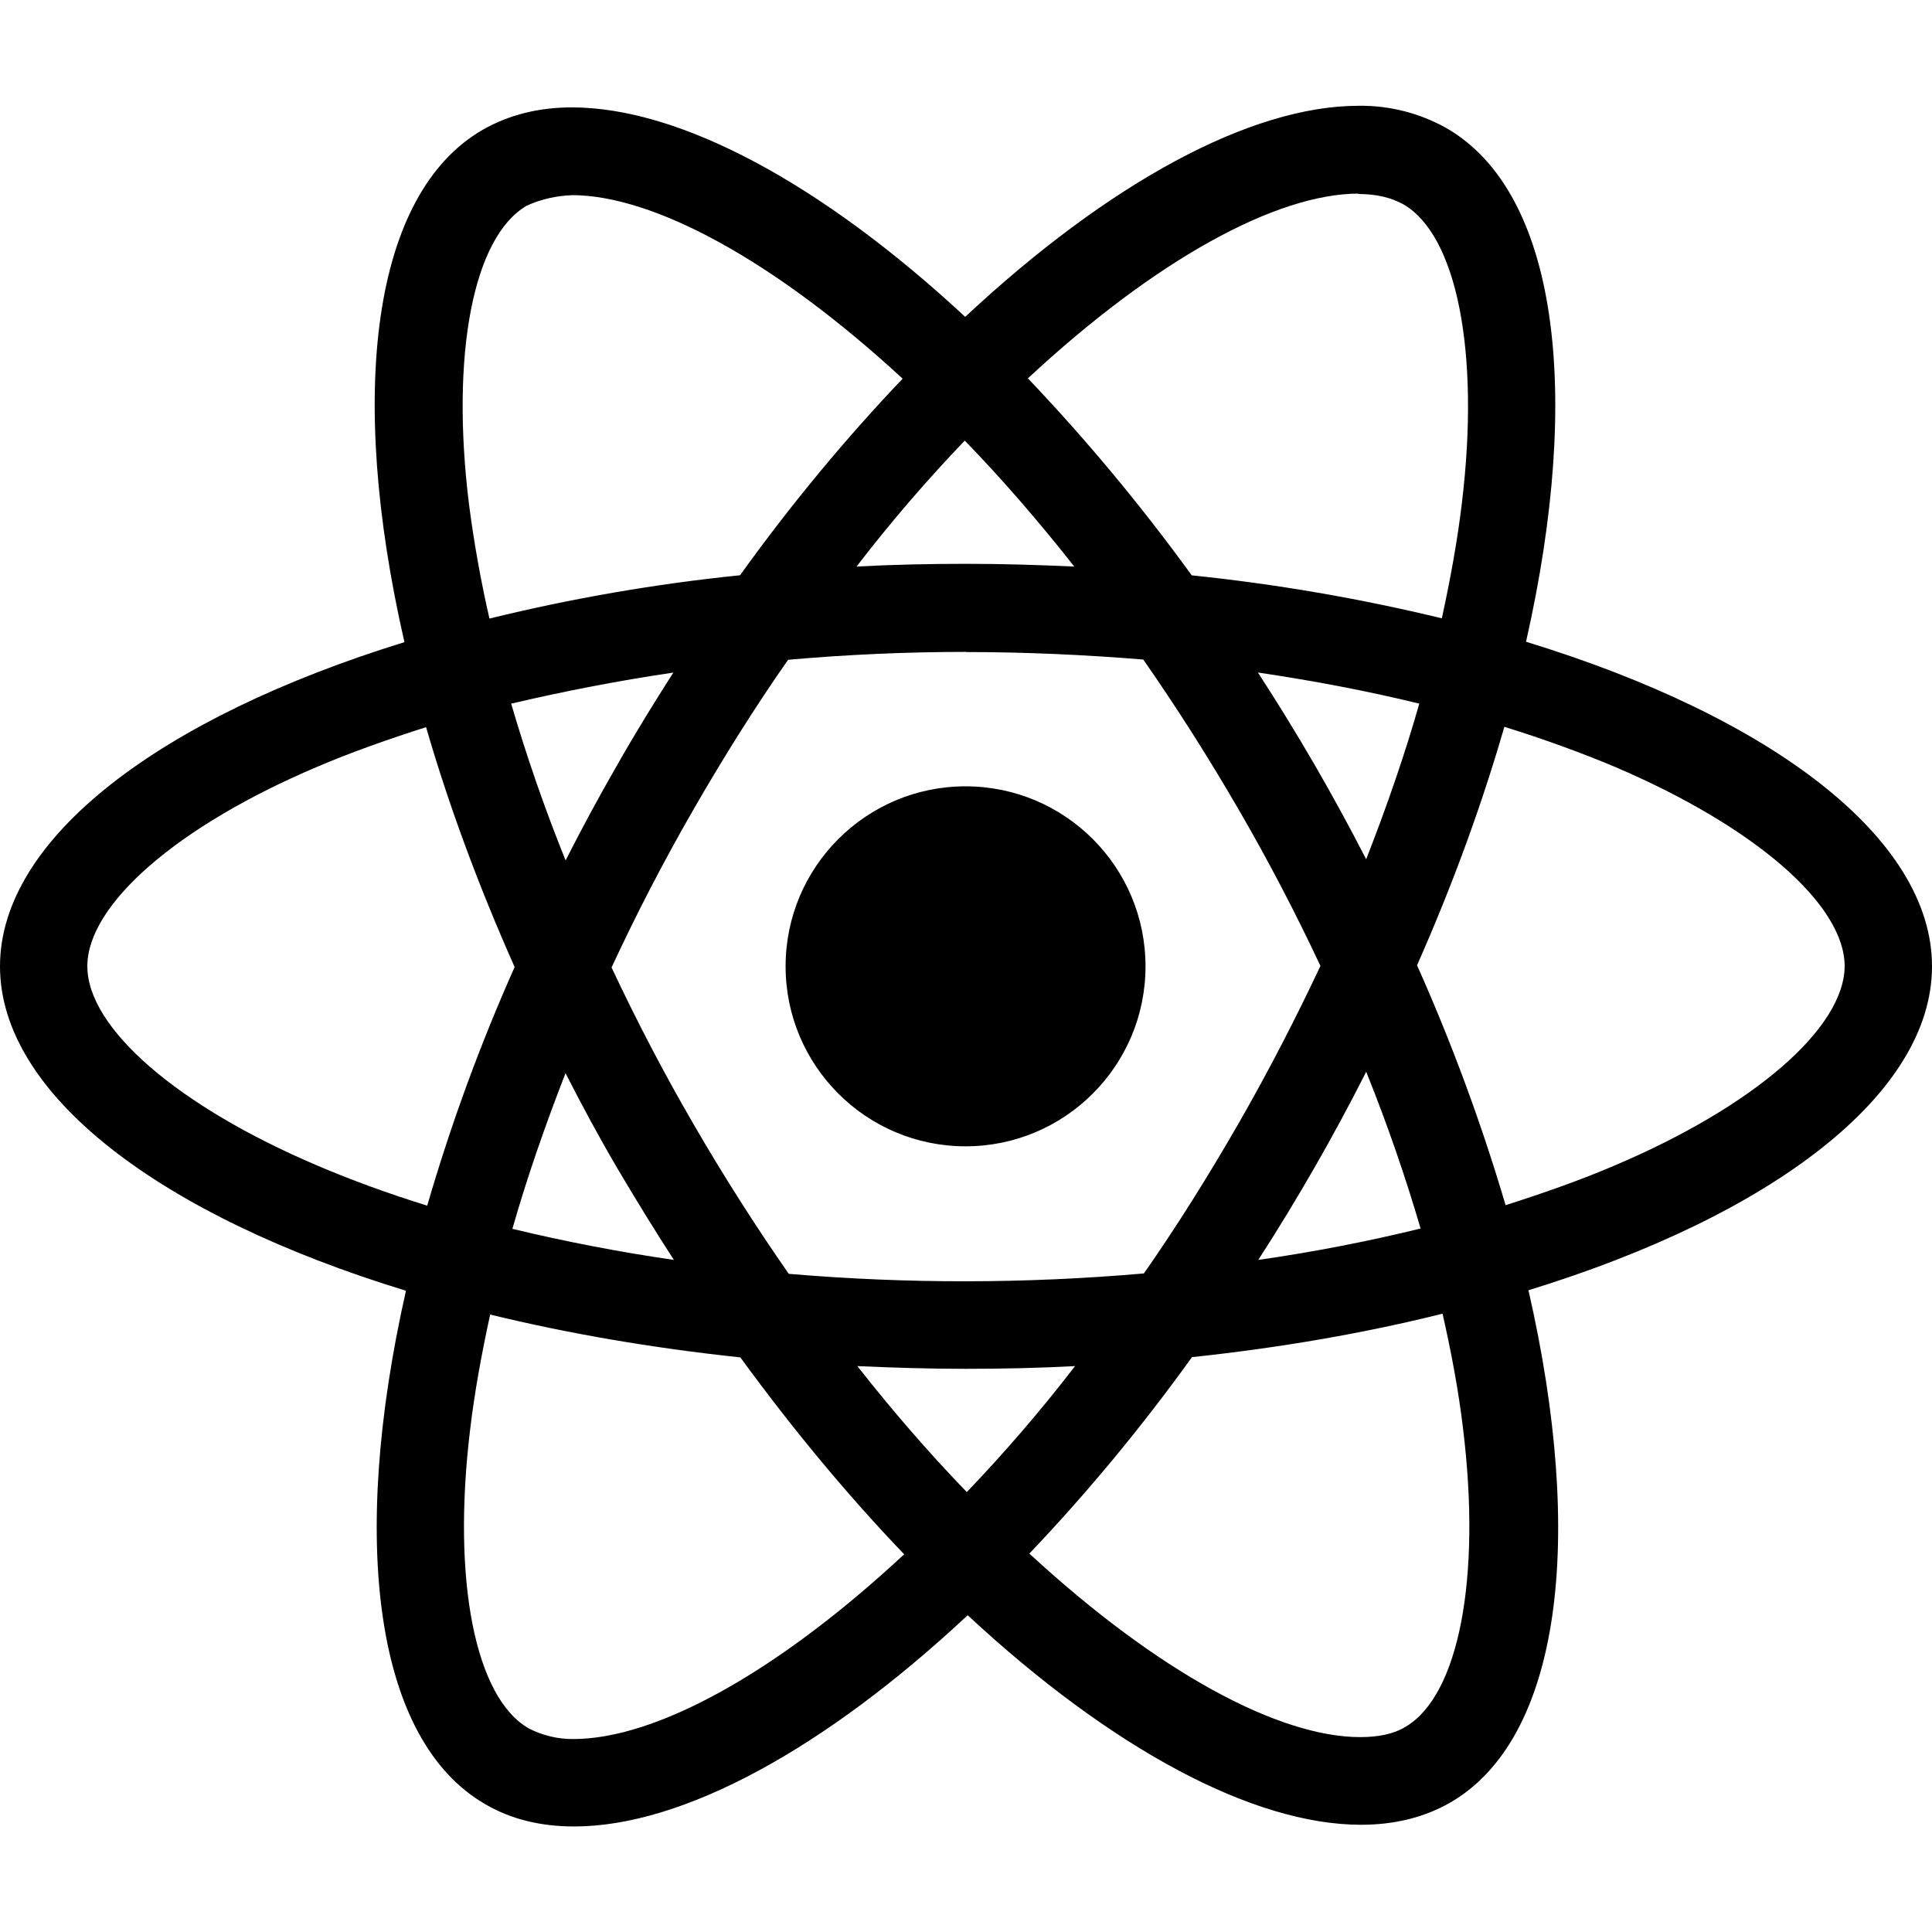
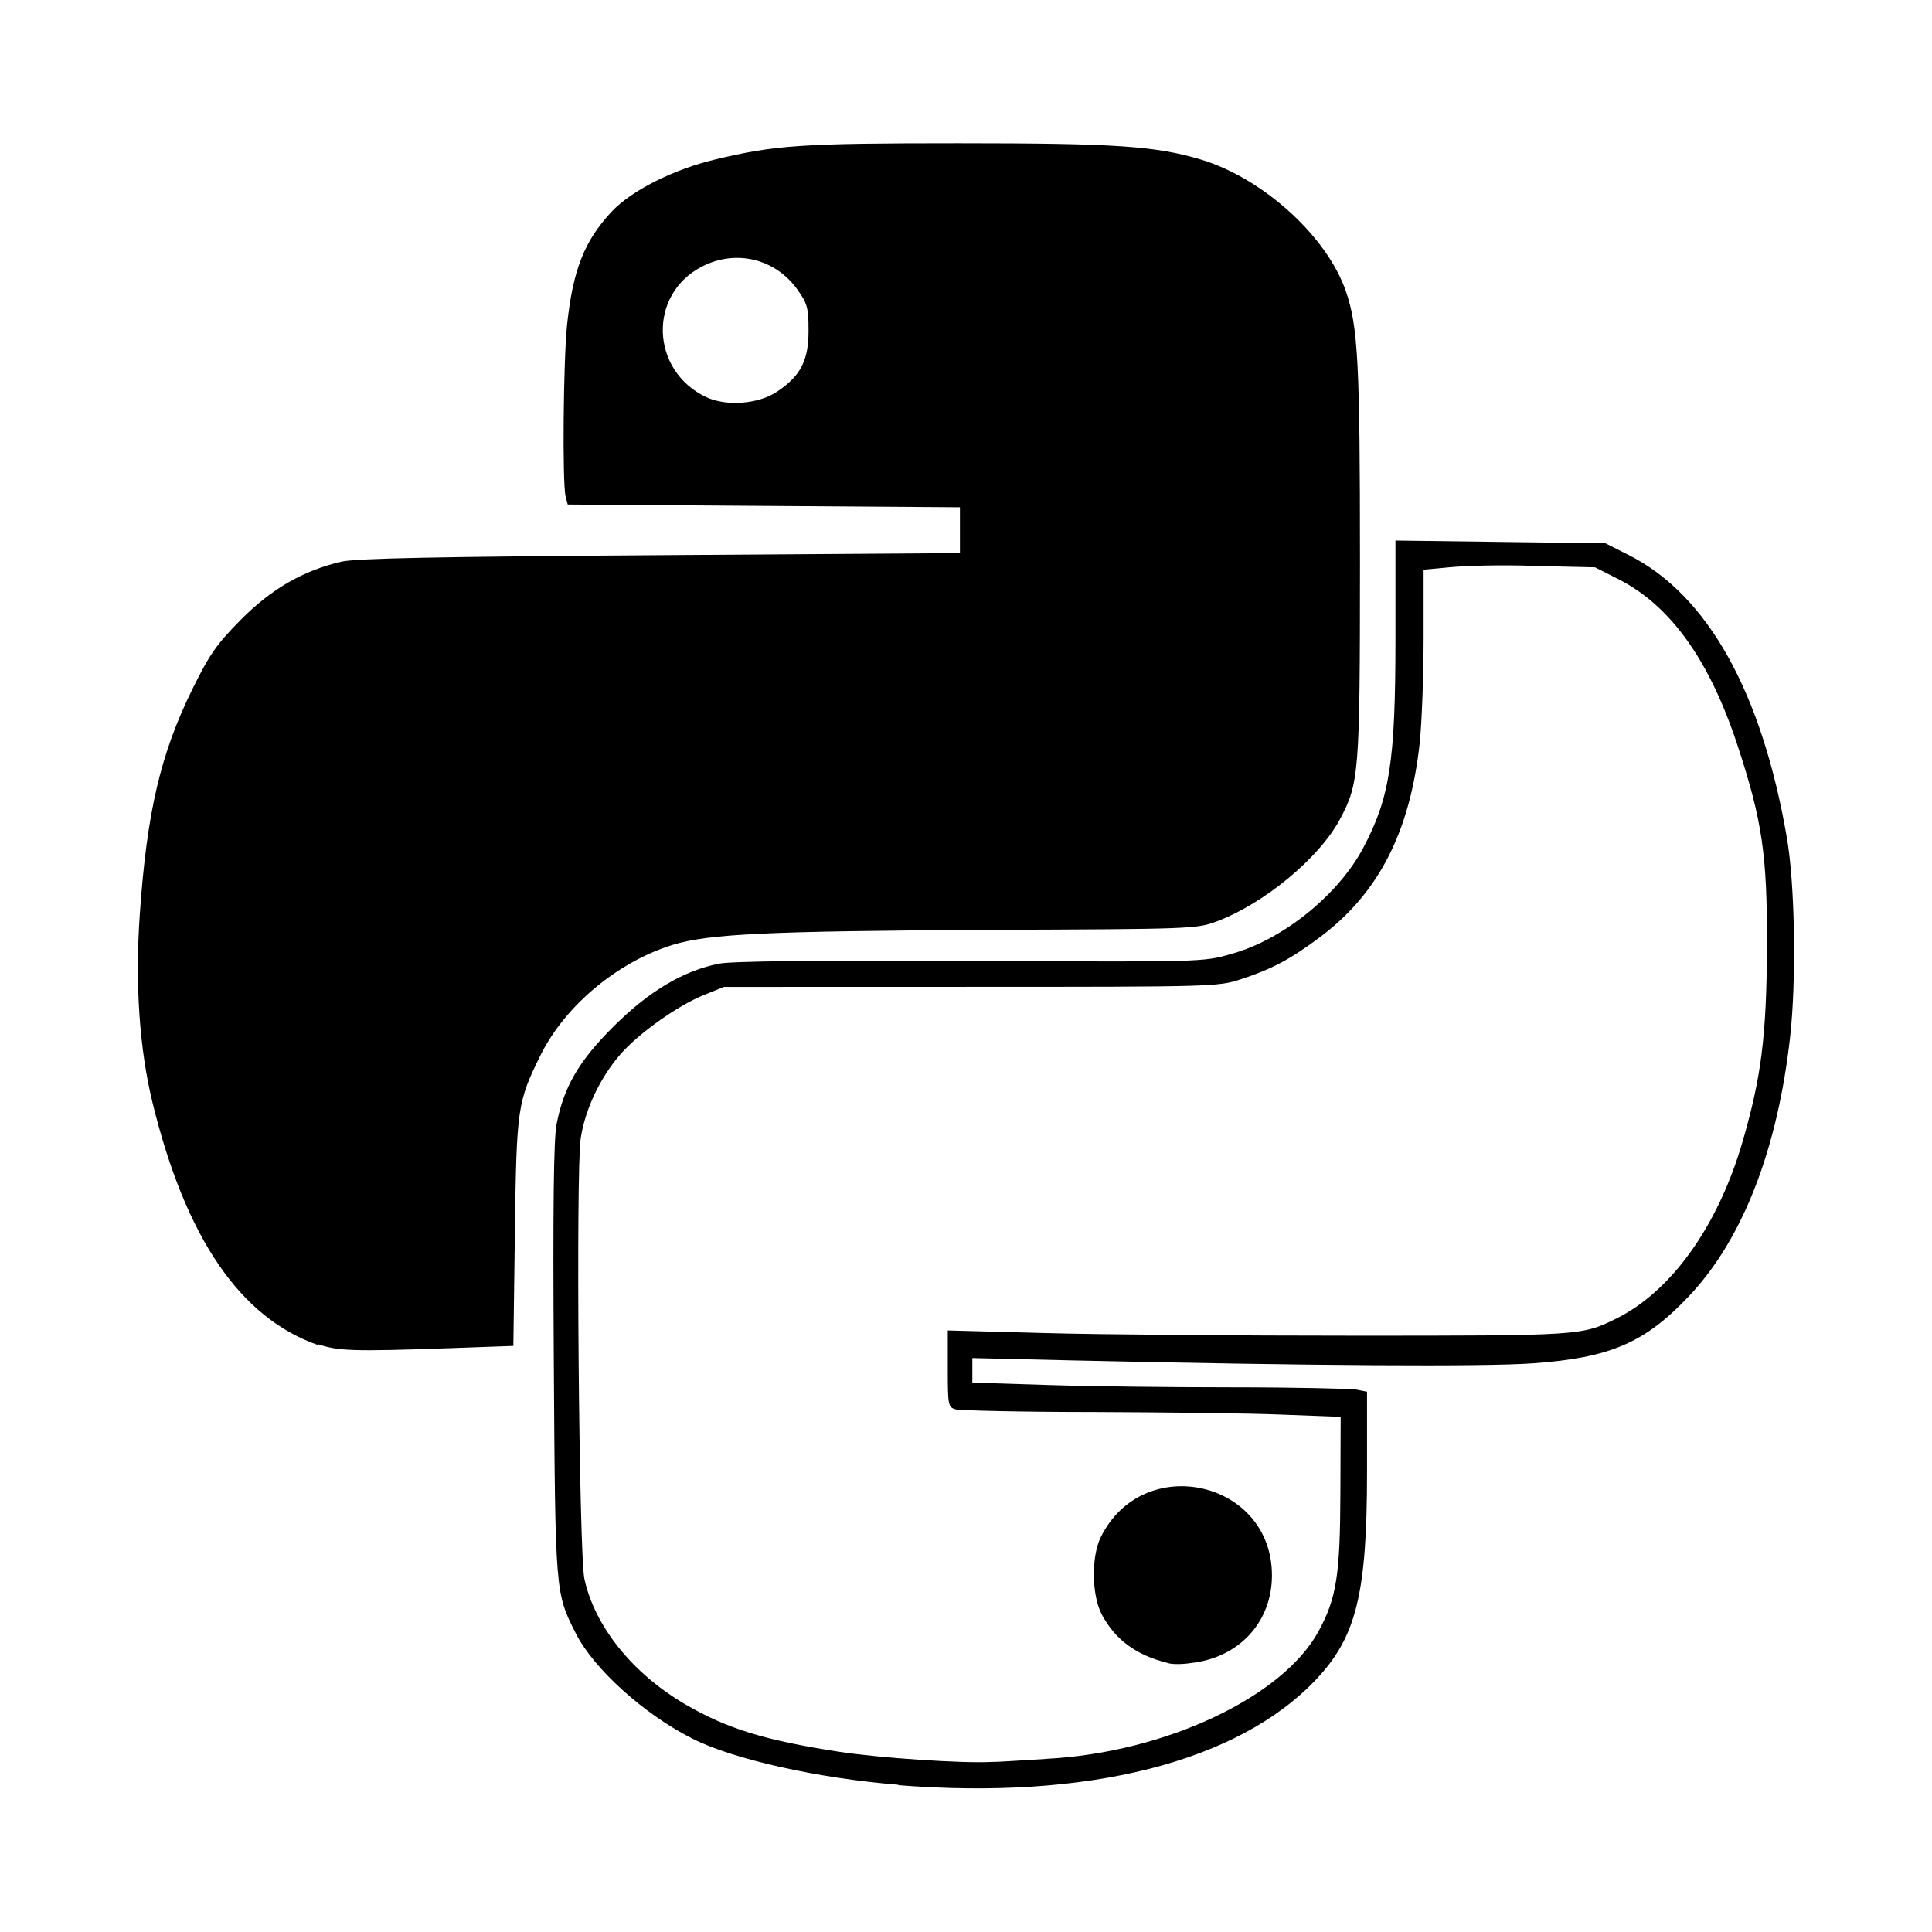
- <svg xmlns="http://www.w3.org/2000/svg" width="undefined" height="undefined" viewBox="0 0 24 24">
-   <path fill="currentColor" d="M14.23 12.004a2.236 2.236 0 0 1-2.235 2.236a2.236 2.236 0 0 1-2.236-2.236a2.236 2.236 0 0 1 2.235-2.236a2.236 2.236 0 0 1 2.236 2.236zm2.648-10.69c-1.346 0-3.107.96-4.888 2.622c-1.78-1.653-3.542-2.602-4.887-2.602c-.41 0-.783.093-1.106.278c-1.375.793-1.683 3.264-.973 6.365C1.98 8.917 0 10.42 0 12.004c0 1.59 1.99 3.097 5.043 4.03c-.704 3.113-.39 5.588.988 6.38c.32.187.69.275 1.102.275c1.345 0 3.107-.96 4.888-2.624c1.78 1.654 3.542 2.603 4.887 2.603c.41 0 .783-.09 1.106-.275c1.374-.792 1.683-3.263.973-6.365C22.02 15.096 24 13.59 24 12.004c0-1.59-1.99-3.097-5.043-4.032c.704-3.11.39-5.587-.988-6.38a2.167 2.167 0 0 0-1.092-.278zm-.005 1.09v.006c.225 0 .406.044.558.127c.666.382.955 1.835.73 3.704c-.054.46-.142.945-.25 1.44a23.476 23.476 0 0 0-3.107-.534A23.892 23.892 0 0 0 12.769 4.7c1.592-1.48 3.087-2.292 4.105-2.295zm-9.77.02c1.012 0 2.514.808 4.11 2.28c-.686.72-1.37 1.537-2.02 2.442a22.73 22.73 0 0 0-3.113.538a15.02 15.02 0 0 1-.254-1.42c-.23-1.868.054-3.32.714-3.707c.19-.09.4-.127.563-.132zm4.882 3.05c.455.468.91.992 1.36 1.564c-.44-.02-.89-.034-1.345-.034c-.46 0-.915.01-1.36.034c.44-.572.895-1.096 1.345-1.565zM12 8.1c.74 0 1.477.034 2.202.093c.406.582.802 1.203 1.183 1.86c.372.64.71 1.29 1.018 1.946c-.308.655-.646 1.31-1.013 1.95c-.38.66-.773 1.288-1.18 1.87a25.64 25.64 0 0 1-4.412.005a26.64 26.64 0 0 1-1.183-1.86c-.372-.64-.71-1.29-1.018-1.946a25.17 25.17 0 0 1 1.013-1.954c.38-.66.773-1.286 1.18-1.868A25.245 25.245 0 0 1 12 8.098zm-3.635.254c-.24.377-.48.763-.704 1.16c-.225.39-.435.782-.635 1.174c-.265-.656-.49-1.31-.676-1.947c.64-.15 1.315-.283 2.015-.386zm7.26 0c.695.103 1.365.23 2.006.387c-.18.632-.405 1.282-.66 1.933a25.952 25.952 0 0 0-1.345-2.32zm3.063.675c.484.15.944.317 1.375.498c1.732.74 2.852 1.708 2.852 2.476c-.005.768-1.125 1.74-2.857 2.475c-.42.18-.88.342-1.355.493a23.966 23.966 0 0 0-1.1-2.98c.45-1.017.81-2.01 1.085-2.964zm-13.395.004c.278.96.645 1.957 1.1 2.98a23.142 23.142 0 0 0-1.086 2.964c-.484-.15-.944-.318-1.37-.5c-1.732-.737-2.852-1.706-2.852-2.474c0-.768 1.12-1.742 2.852-2.476c.42-.18.88-.342 1.356-.494zm11.678 4.28c.265.657.49 1.312.676 1.948c-.64.157-1.316.29-2.016.39a25.819 25.819 0 0 0 1.341-2.338zm-9.945.02c.2.392.41.783.64 1.175c.23.39.465.772.705 1.143a22.005 22.005 0 0 1-2.006-.386c.18-.63.406-1.282.66-1.933zM17.92 16.32c.112.493.2.968.254 1.423c.23 1.868-.054 3.32-.714 3.708c-.147.09-.338.128-.563.128c-1.012 0-2.514-.807-4.11-2.28c.686-.72 1.37-1.536 2.02-2.44c1.107-.118 2.154-.3 3.113-.54zm-11.83.01c.96.234 2.006.415 3.107.532c.66.905 1.345 1.727 2.035 2.446c-1.595 1.483-3.092 2.295-4.11 2.295a1.185 1.185 0 0 1-.553-.132c-.666-.38-.955-1.834-.73-3.703c.054-.46.142-.944.25-1.438zm4.56.64c.44.02.89.034 1.345.034c.46 0 .915-.01 1.36-.034c-.44.572-.895 1.095-1.345 1.565c-.455-.47-.91-.993-1.36-1.565z" />
+ <svg xmlns="http://www.w3.org/2000/svg" fill="#000000" width="800px" height="800px" viewBox="0 0 14 14" role="img" focusable="false" aria-hidden="true">
+   <path d="m 6.51,12.933 c -0.577,-0.046 -1.192,-0.183 -1.49,-0.333 -0.35,-0.175 -0.717,-0.506 -0.847,-0.763 -0.15,-0.296 -0.149,-0.286 -0.16,-1.979 -0.007,-1.111 -0.001,-1.602 0.02,-1.711 0.053,-0.274 0.163,-0.461 0.419,-0.715 0.255,-0.252 0.5,-0.397 0.758,-0.449 0.092,-0.018 0.7,-0.025 1.824,-0.021 1.666,0.01 1.688,0.01 1.89,-0.05 0.369,-0.101 0.771,-0.424 0.953,-0.765 0.194,-0.365 0.235,-0.627 0.235,-1.52 l 2e-5,-0.71 0.761,0.01 0.761,0.01 0.172,0.087 c 0.568,0.288 0.96,0.99 1.142,2.044 0.059,0.339 0.07,1.03 0.024,1.445 -0.091,0.817 -0.344,1.467 -0.731,1.877 -0.32,0.34 -0.572,0.449 -1.131,0.489 -0.36,0.026 -1.624,0.018 -3.342,-0.021 l -0.722,-0.017 0,0.089 0,0.089 0.54,0.017 c 0.297,0.01 0.905,0.017 1.35,0.017 0.446,0 0.846,0.01 0.89,0.016 l 0.08,0.016 0,0.581 c 0,0.882 -0.077,1.194 -0.368,1.503 -0.566,0.6 -1.658,0.876 -3.029,0.767 z m 1.073,-0.188 c 0.856,-0.044 1.713,-0.446 1.972,-0.925 0.13,-0.239 0.156,-0.405 0.158,-1.004 l 0.002,-0.549 -0.421,-0.016 c -0.232,-0.01 -0.847,-0.017 -1.366,-0.019 -0.52,0 -0.971,-0.011 -1.002,-0.019 -0.055,-0.015 -0.058,-0.027 -0.058,-0.294 l 0,-0.278 0.709,0.019 c 0.39,0.011 1.398,0.019 2.241,0.019 1.622,0 1.644,0 1.89,-0.122 0.401,-0.196 0.741,-0.671 0.919,-1.283 0.136,-0.468 0.174,-0.767 0.177,-1.405 0.003,-0.67 -0.033,-0.92 -0.213,-1.467 -0.203,-0.618 -0.486,-1.014 -0.863,-1.205 l -0.17,-0.086 -0.436,-0.01 c -0.24,-0.01 -0.519,-8e-4 -0.621,0.01 l -0.185,0.017 0,0.495 c 0,0.272 -0.013,0.613 -0.028,0.758 -0.07,0.646 -0.296,1.089 -0.719,1.407 -0.217,0.163 -0.353,0.235 -0.58,0.309 -0.163,0.053 -0.208,0.054 -1.955,0.054 l -1.788,5e-4 -0.144,0.058 c -0.191,0.077 -0.475,0.279 -0.607,0.431 -0.147,0.17 -0.255,0.398 -0.287,0.608 -0.036,0.232 -0.013,3.012 0.027,3.194 0.076,0.345 0.35,0.686 0.733,0.909 0.3,0.175 0.576,0.26 1.11,0.342 0.296,0.046 0.908,0.086 1.109,0.074 0.07,0 0.248,-0.014 0.396,-0.022 z m 0.881,-0.694 c -0.23,-0.056 -0.383,-0.169 -0.48,-0.352 -0.074,-0.141 -0.077,-0.419 -0.007,-0.561 0.308,-0.62 1.241,-0.41 1.24,0.279 -6.8e-4,0.338 -0.239,0.596 -0.587,0.634 -0.063,0.01 -0.138,0.01 -0.166,5e-4 z m -6.156,-2.303 c -0.566,-0.196 -0.962,-0.775 -1.202,-1.755 -0.096,-0.391 -0.128,-0.863 -0.093,-1.367 0.051,-0.74 0.15,-1.163 0.382,-1.634 0.124,-0.251 0.174,-0.323 0.35,-0.501 0.222,-0.224 0.451,-0.356 0.729,-0.421 0.105,-0.024 0.687,-0.036 2.311,-0.047 l 2.171,-0.015 0,-0.166 0,-0.166 -1.421,-0.01 -1.421,-0.01 -0.015,-0.057 c -0.025,-0.092 -0.017,-0.981 0.01,-1.243 0.042,-0.399 0.125,-0.61 0.323,-0.822 0.142,-0.152 0.447,-0.306 0.749,-0.378 0.436,-0.105 0.632,-0.118 1.762,-0.118 1.143,0 1.432,0.02 1.762,0.119 0.45,0.137 0.911,0.556 1.048,0.954 0.088,0.257 0.102,0.52 0.102,1.966 -4.1e-4,1.532 -0.006,1.599 -0.147,1.863 -0.15,0.279 -0.55,0.61 -0.894,0.738 -0.143,0.053 -0.183,0.055 -1.654,0.06 -1.585,0.01 -2.021,0.027 -2.289,0.11 -0.398,0.124 -0.777,0.441 -0.954,0.798 -0.168,0.34 -0.174,0.382 -0.186,1.287 l -0.011,0.82 -0.477,0.017 c -0.683,0.024 -0.793,0.02 -0.937,-0.029 z m 3.323,-6.91 c 0.17,-0.113 0.228,-0.225 0.228,-0.44 0,-0.165 -0.008,-0.197 -0.078,-0.296 -0.16,-0.227 -0.447,-0.298 -0.695,-0.17 -0.392,0.202 -0.373,0.755 0.032,0.946 0.146,0.068 0.378,0.051 0.513,-0.04 z" />
</svg>
